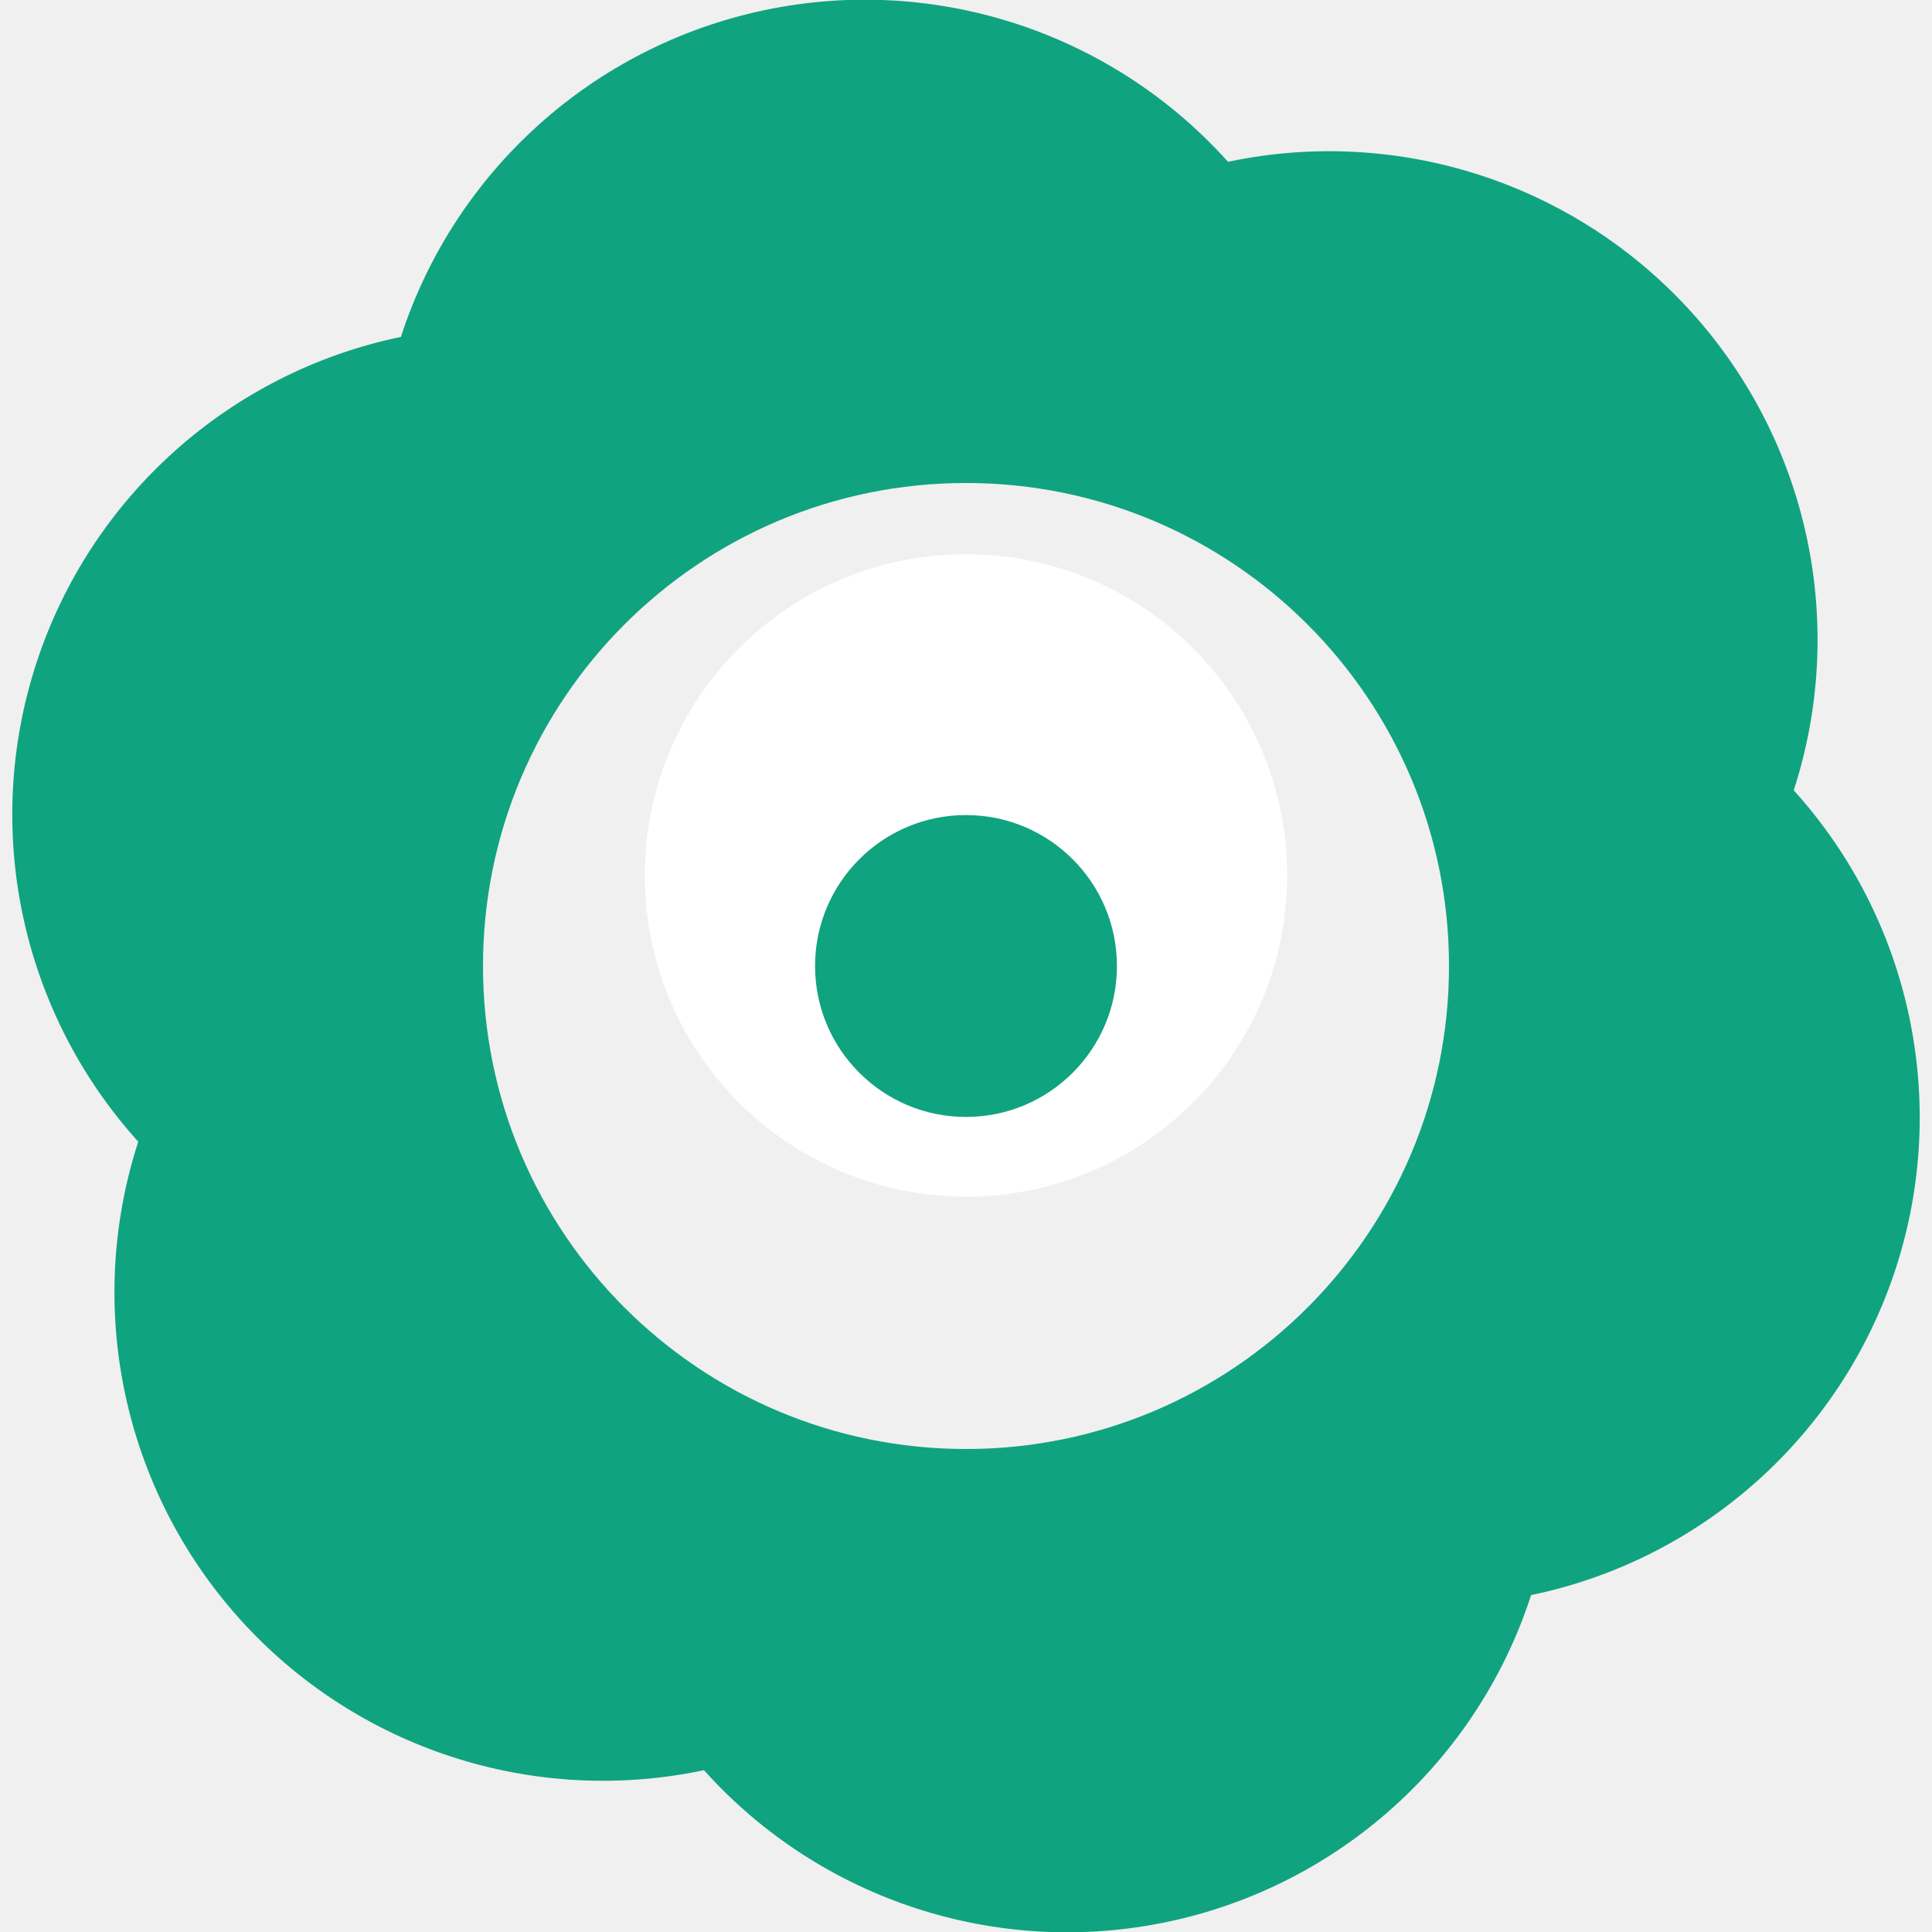
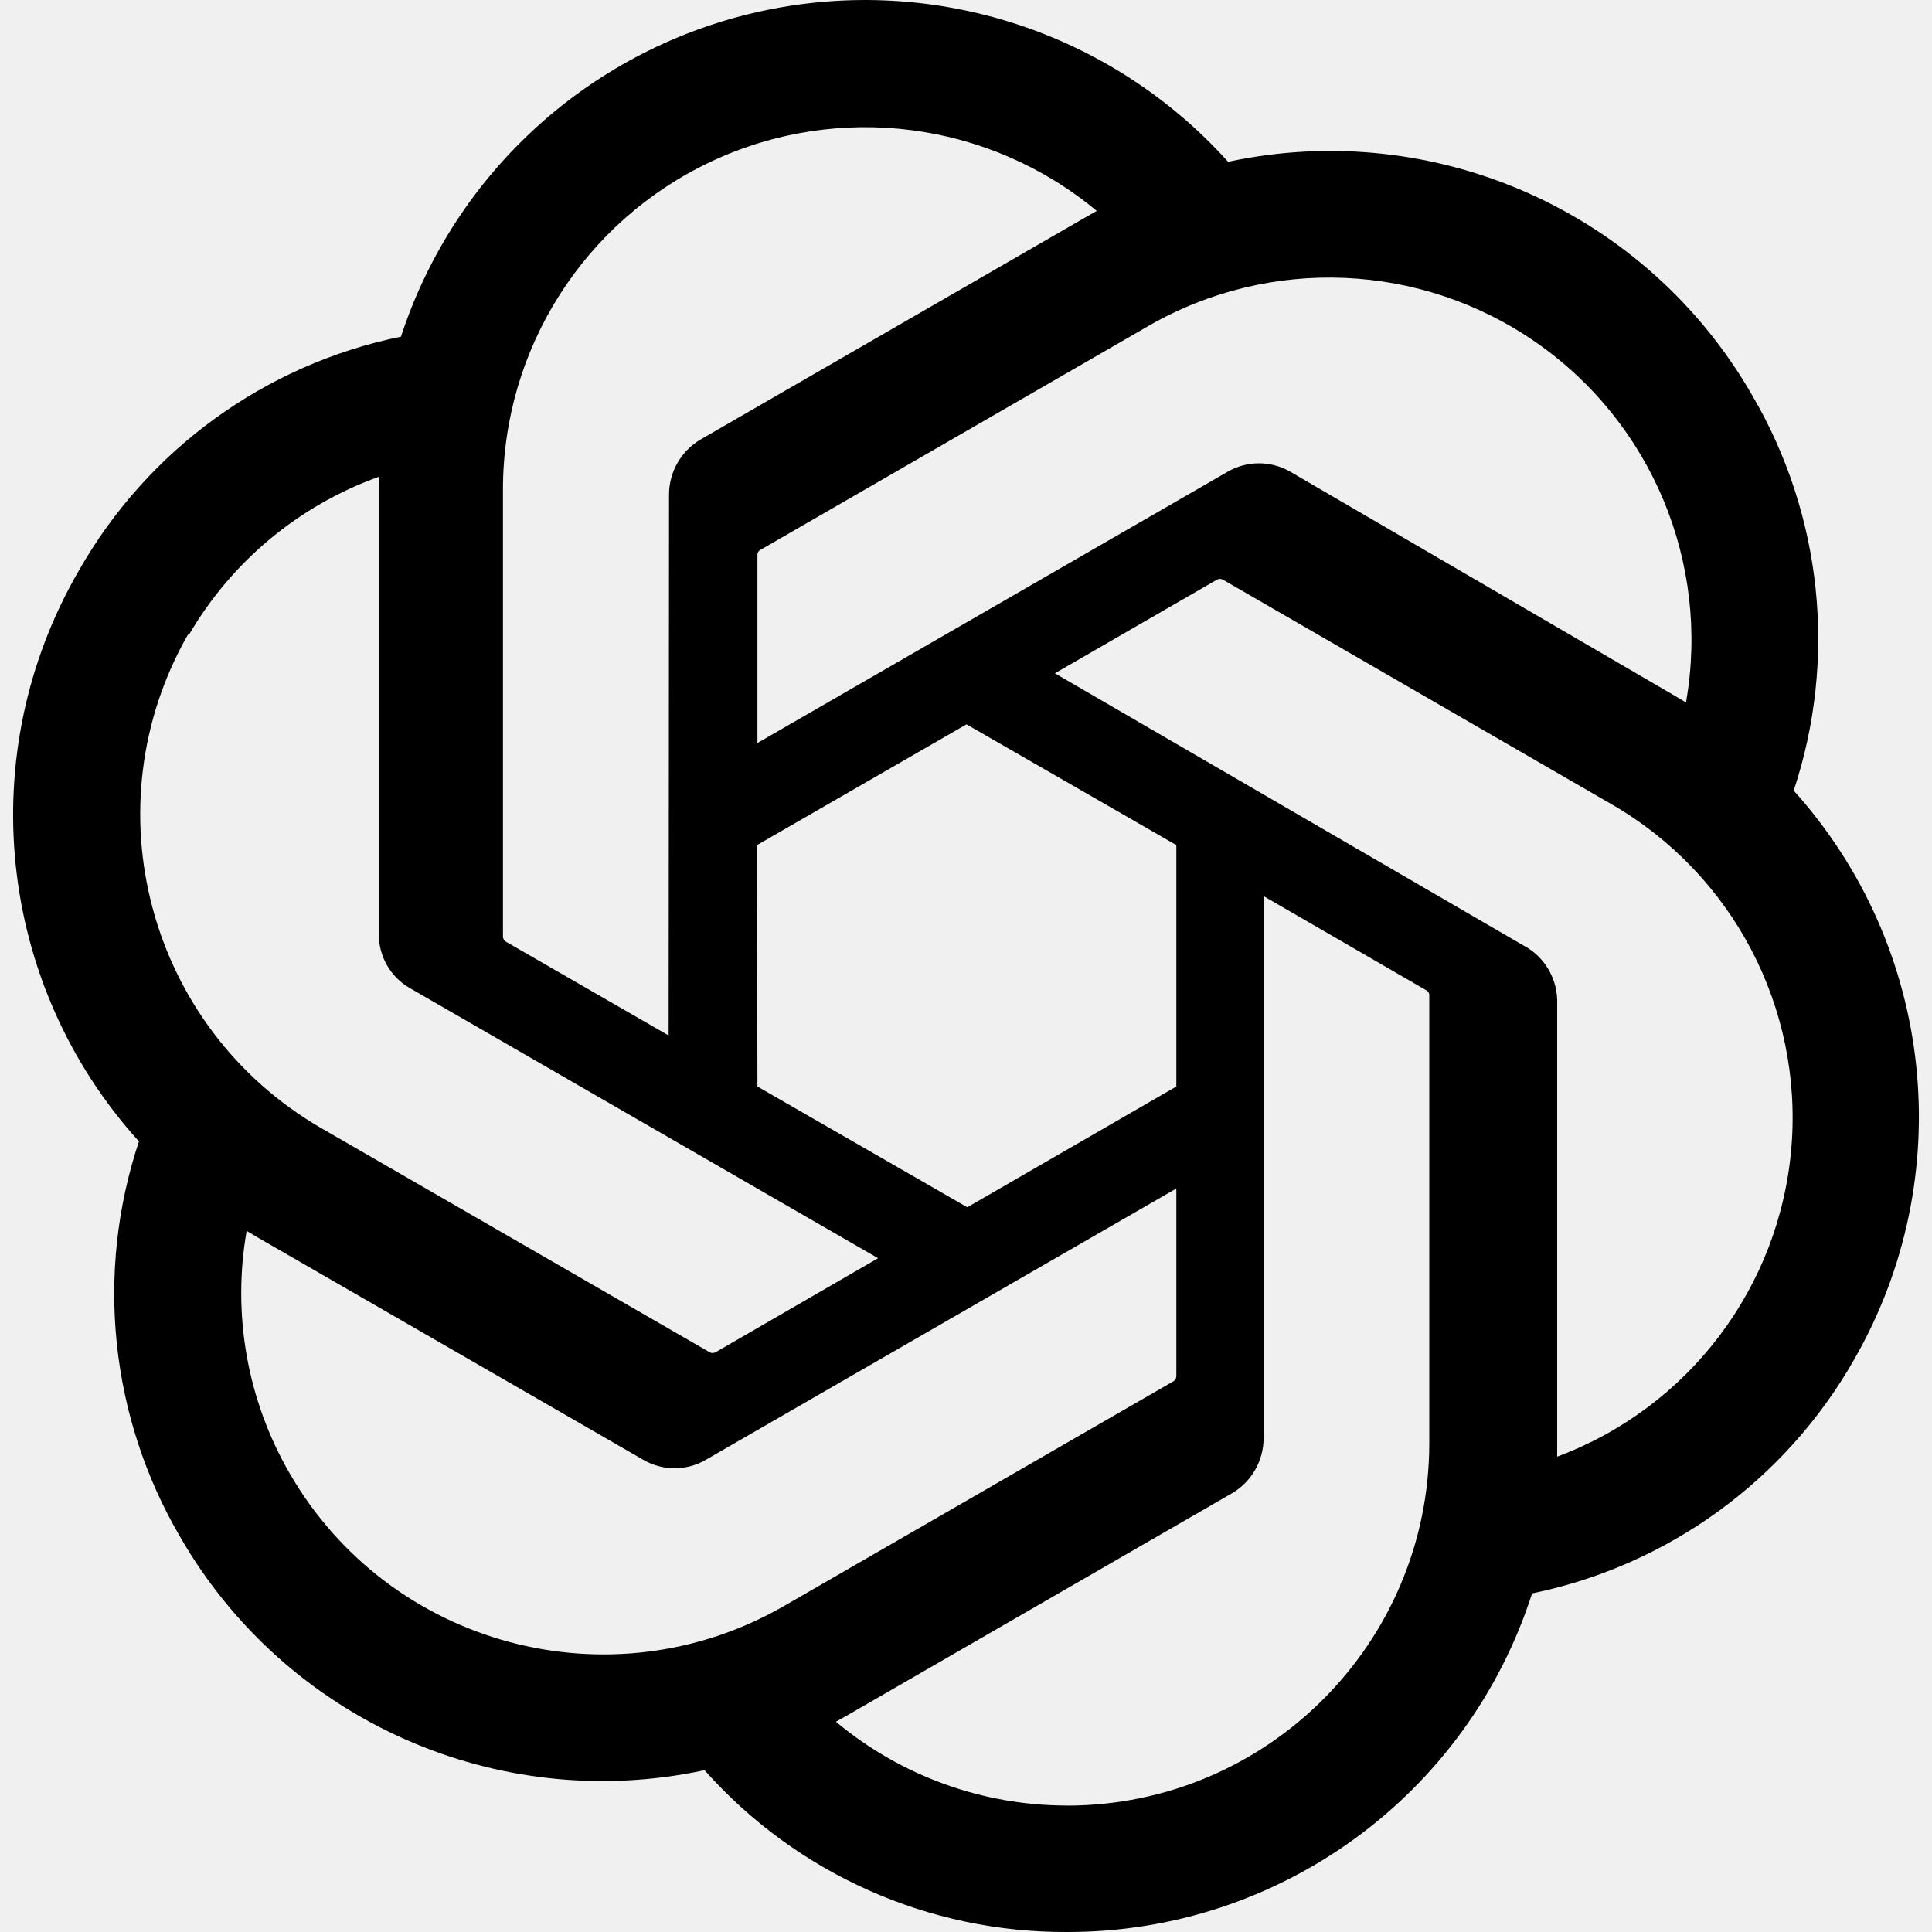
- <svg xmlns="http://www.w3.org/2000/svg" width="32" height="32" viewBox="0 0 32 32" fill="none">
-   <path d="M29.71 13.09A8.09 8.09 0 0 0 20.34 2.68a8.08 8.08 0 0 0-13.7 2.9A8.08 8.08 0 0 0 2.29 18.91a8.09 8.09 0 0 0 9.37 10.41 8.08 8.08 0 0 0 13.7-2.9 8.08 8.08 0 0 0 4.35-13.33ZM16 24a8 8 0 1 1 8-8 8 8 0 0 1-8 8Z" fill="#10A37F" />
-   <path d="M21.32 14.5a5.32 5.32 0 1 1-10.64 0 5.32 5.32 0 0 1 10.64 0Z" fill="#fff" />
-   <path d="M18.5 16a2.5 2.5 0 1 1-5 0 2.5 2.5 0 0 1 5 0Z" fill="#10A37F" />
+ <svg xmlns="http://www.w3.org/2000/svg" viewBox="0 0 24 24" fill="currentColor">
+   <path d="M22.282 9.821a5.985 5.985 0 0 0-.516-4.911 6.046 6.046 0 0 0-6.51-2.9A6.065 6.065 0 0 0 4.981 4.182a5.985 5.985 0 0 0-3.998 2.9 6.046 6.046 0 0 0 .743 7.097 5.98 5.98 0 0 0 .511 4.911 6.051 6.051 0 0 0 6.515 2.9A5.985 5.985 0 0 0 13.26 24a6.056 6.056 0 0 0 5.772-4.206 5.989 5.989 0 0 0 3.998-2.9 6.056 6.056 0 0 0-.748-7.073zm-9.022 12.608a4.476 4.476 0 0 1-2.876-1.041l.142-.08 4.778-2.758a.795.795 0 0 0 .393-.681v-6.737l2.02 1.169a.071.071 0 0 1 .038.052v5.583a4.504 4.504 0 0 1-4.495 4.494zm-9.661-4.125a4.471 4.471 0 0 1-.535-3.014l.142.085 4.783 2.758a.771.771 0 0 0 .781 0l5.843-3.369v2.332a.08.08 0 0 1-.033.061L9.74 19.95a4.499 4.499 0 0 1-6.141-1.646zM2.341 7.896a4.485 4.485 0 0 1 2.365-1.973V11.6a.766.766 0 0 0 .388.676l5.814 3.354-2.02 1.169a.076.076 0 0 1-.071 0l-4.83-2.787A4.504 4.504 0 0 1 2.341 7.872zm16.596 3.856L13.104 8.364 15.119 7.2a.076.076 0 0 1 .071 0l4.83 2.791a4.494 4.494 0 0 1-.676 8.104v-5.677a.79.79 0 0 0-.407-.667zm2.011-3.023l-.142-.085-4.774-2.782a.776.776 0 0 0-.785 0L9.409 9.23V6.897a.066.066 0 0 1 .028-.061l4.83-2.787a4.499 4.499 0 0 1 6.68 4.66zM8.306 12.863l-2.02-1.164a.08.08 0 0 1-.038-.057V6.074a4.499 4.499 0 0 1 7.376-3.454l-.142.081L8.704 5.459a.795.795 0 0 0-.393.681zm1.098-2.365l2.602-1.5 2.607 1.5v2.999l-2.597 1.5-2.607-1.5Z" />
</svg>
